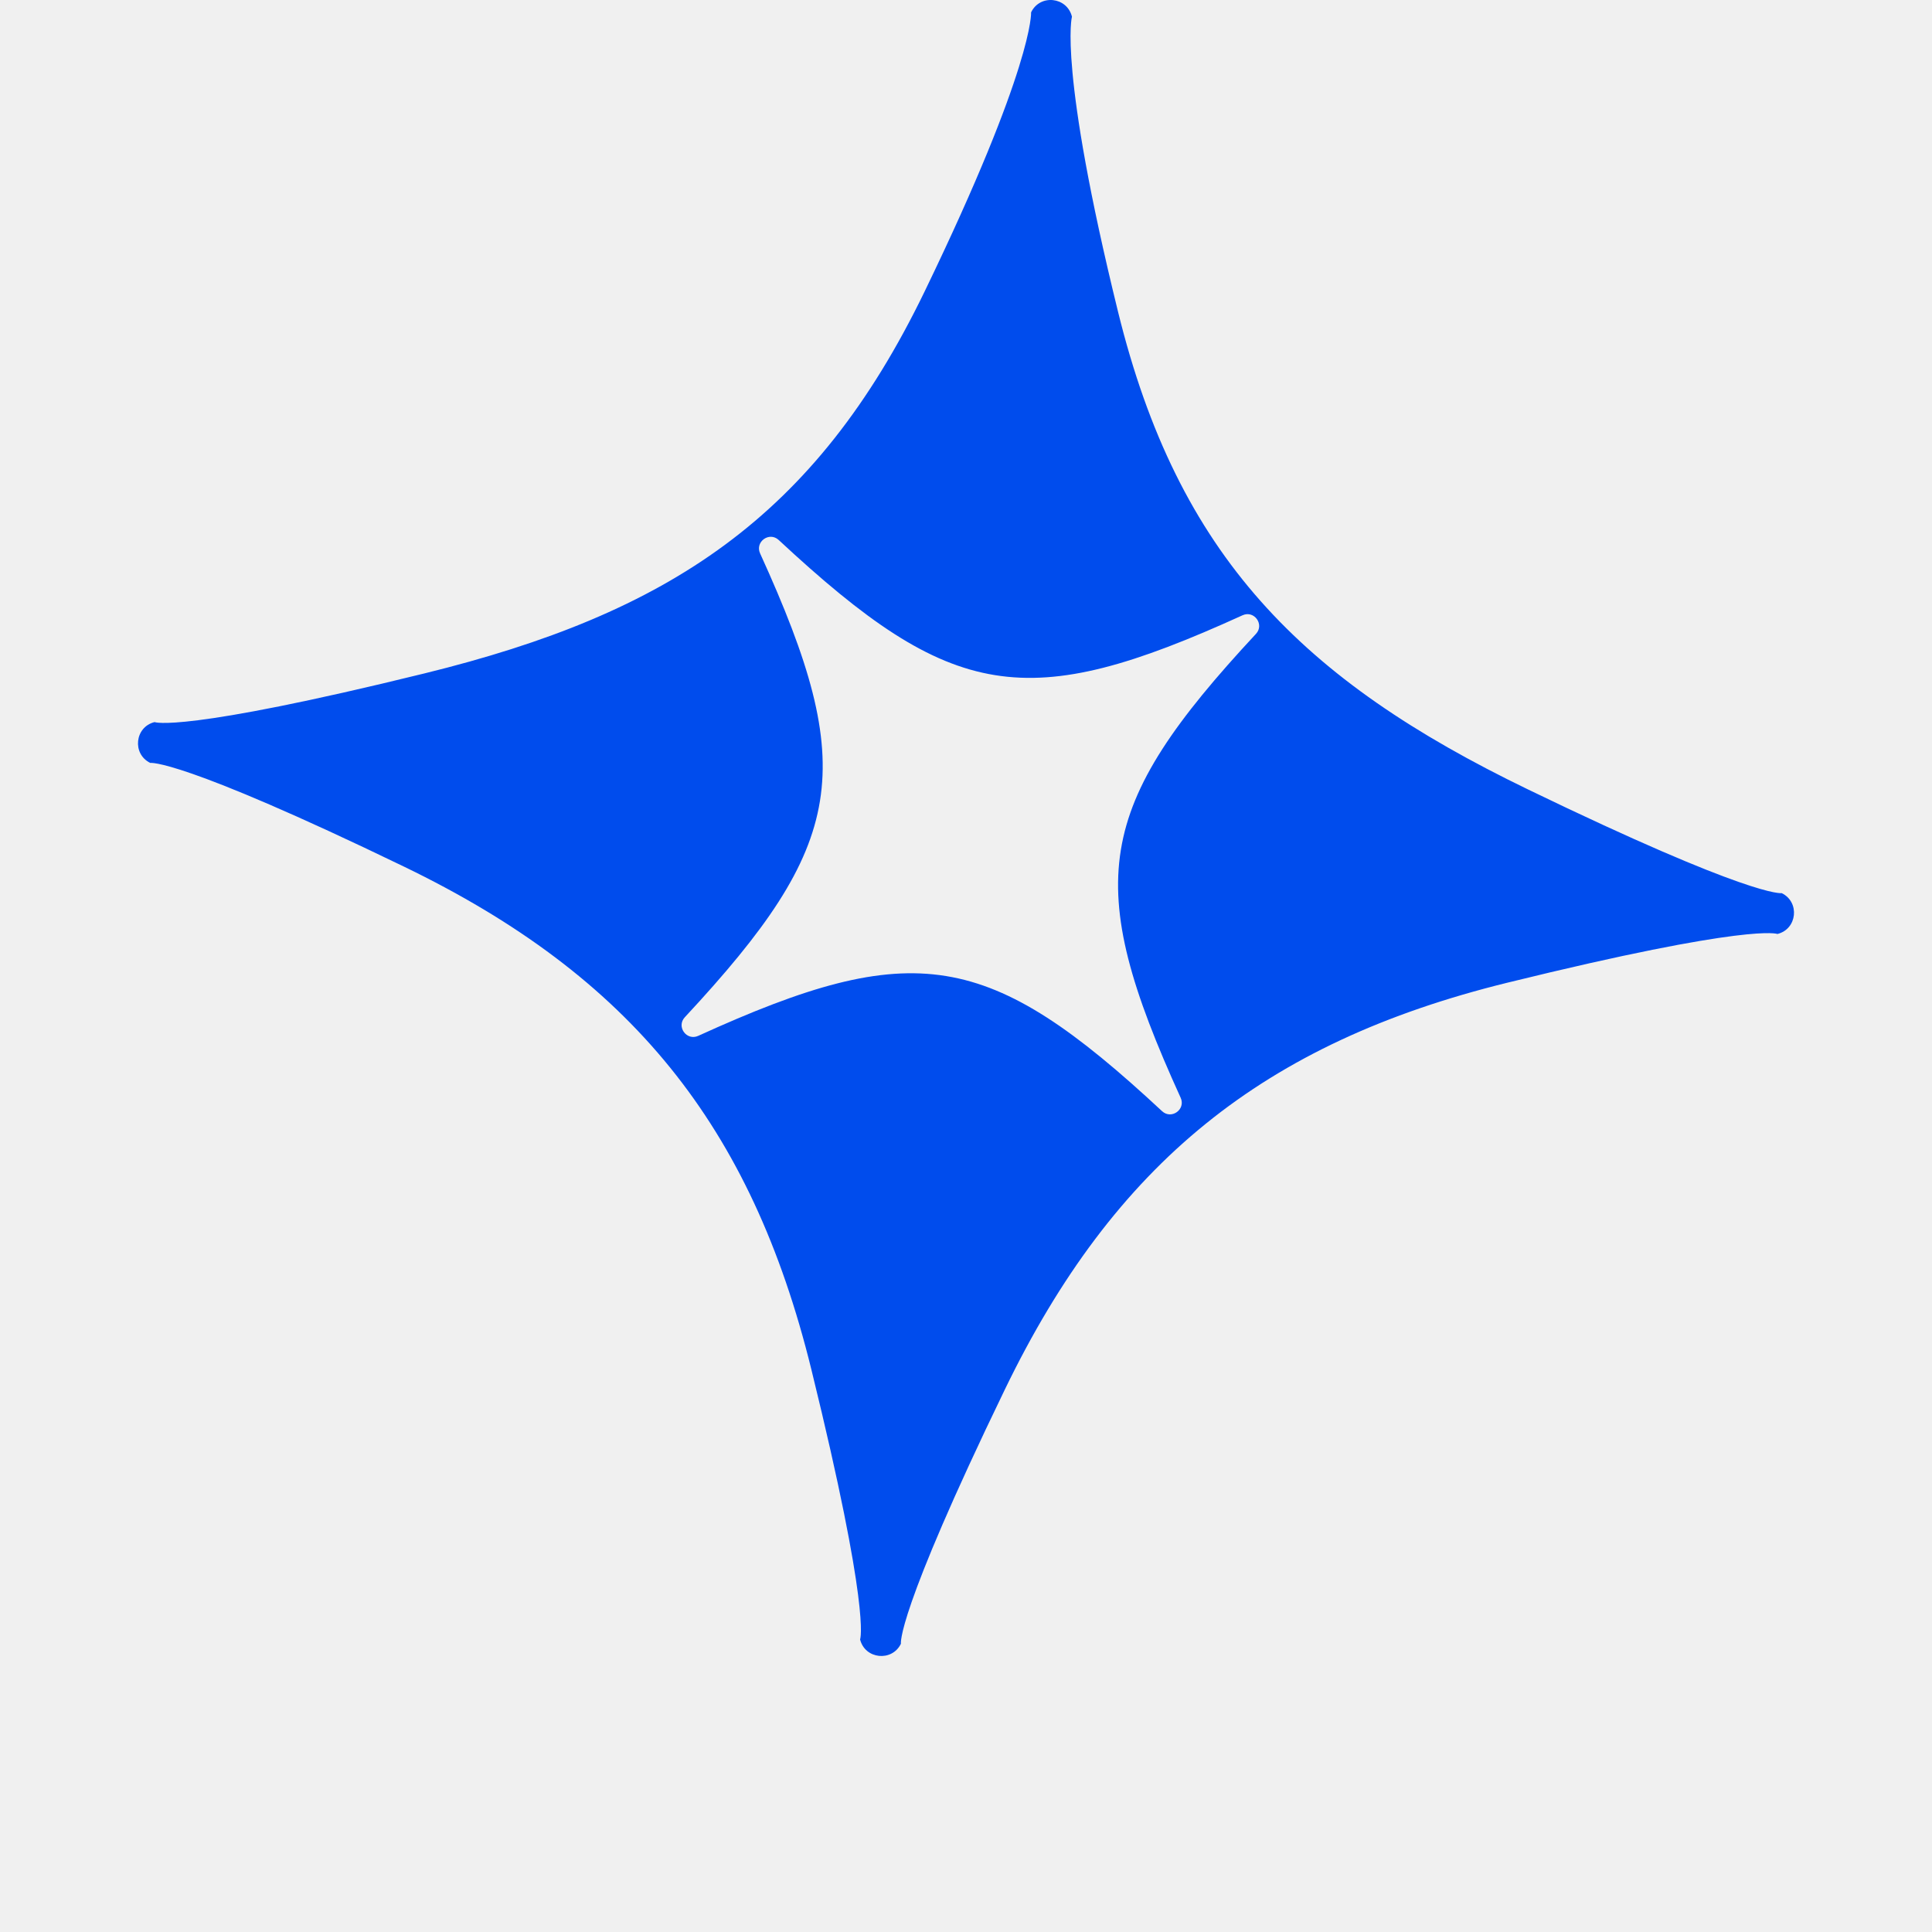
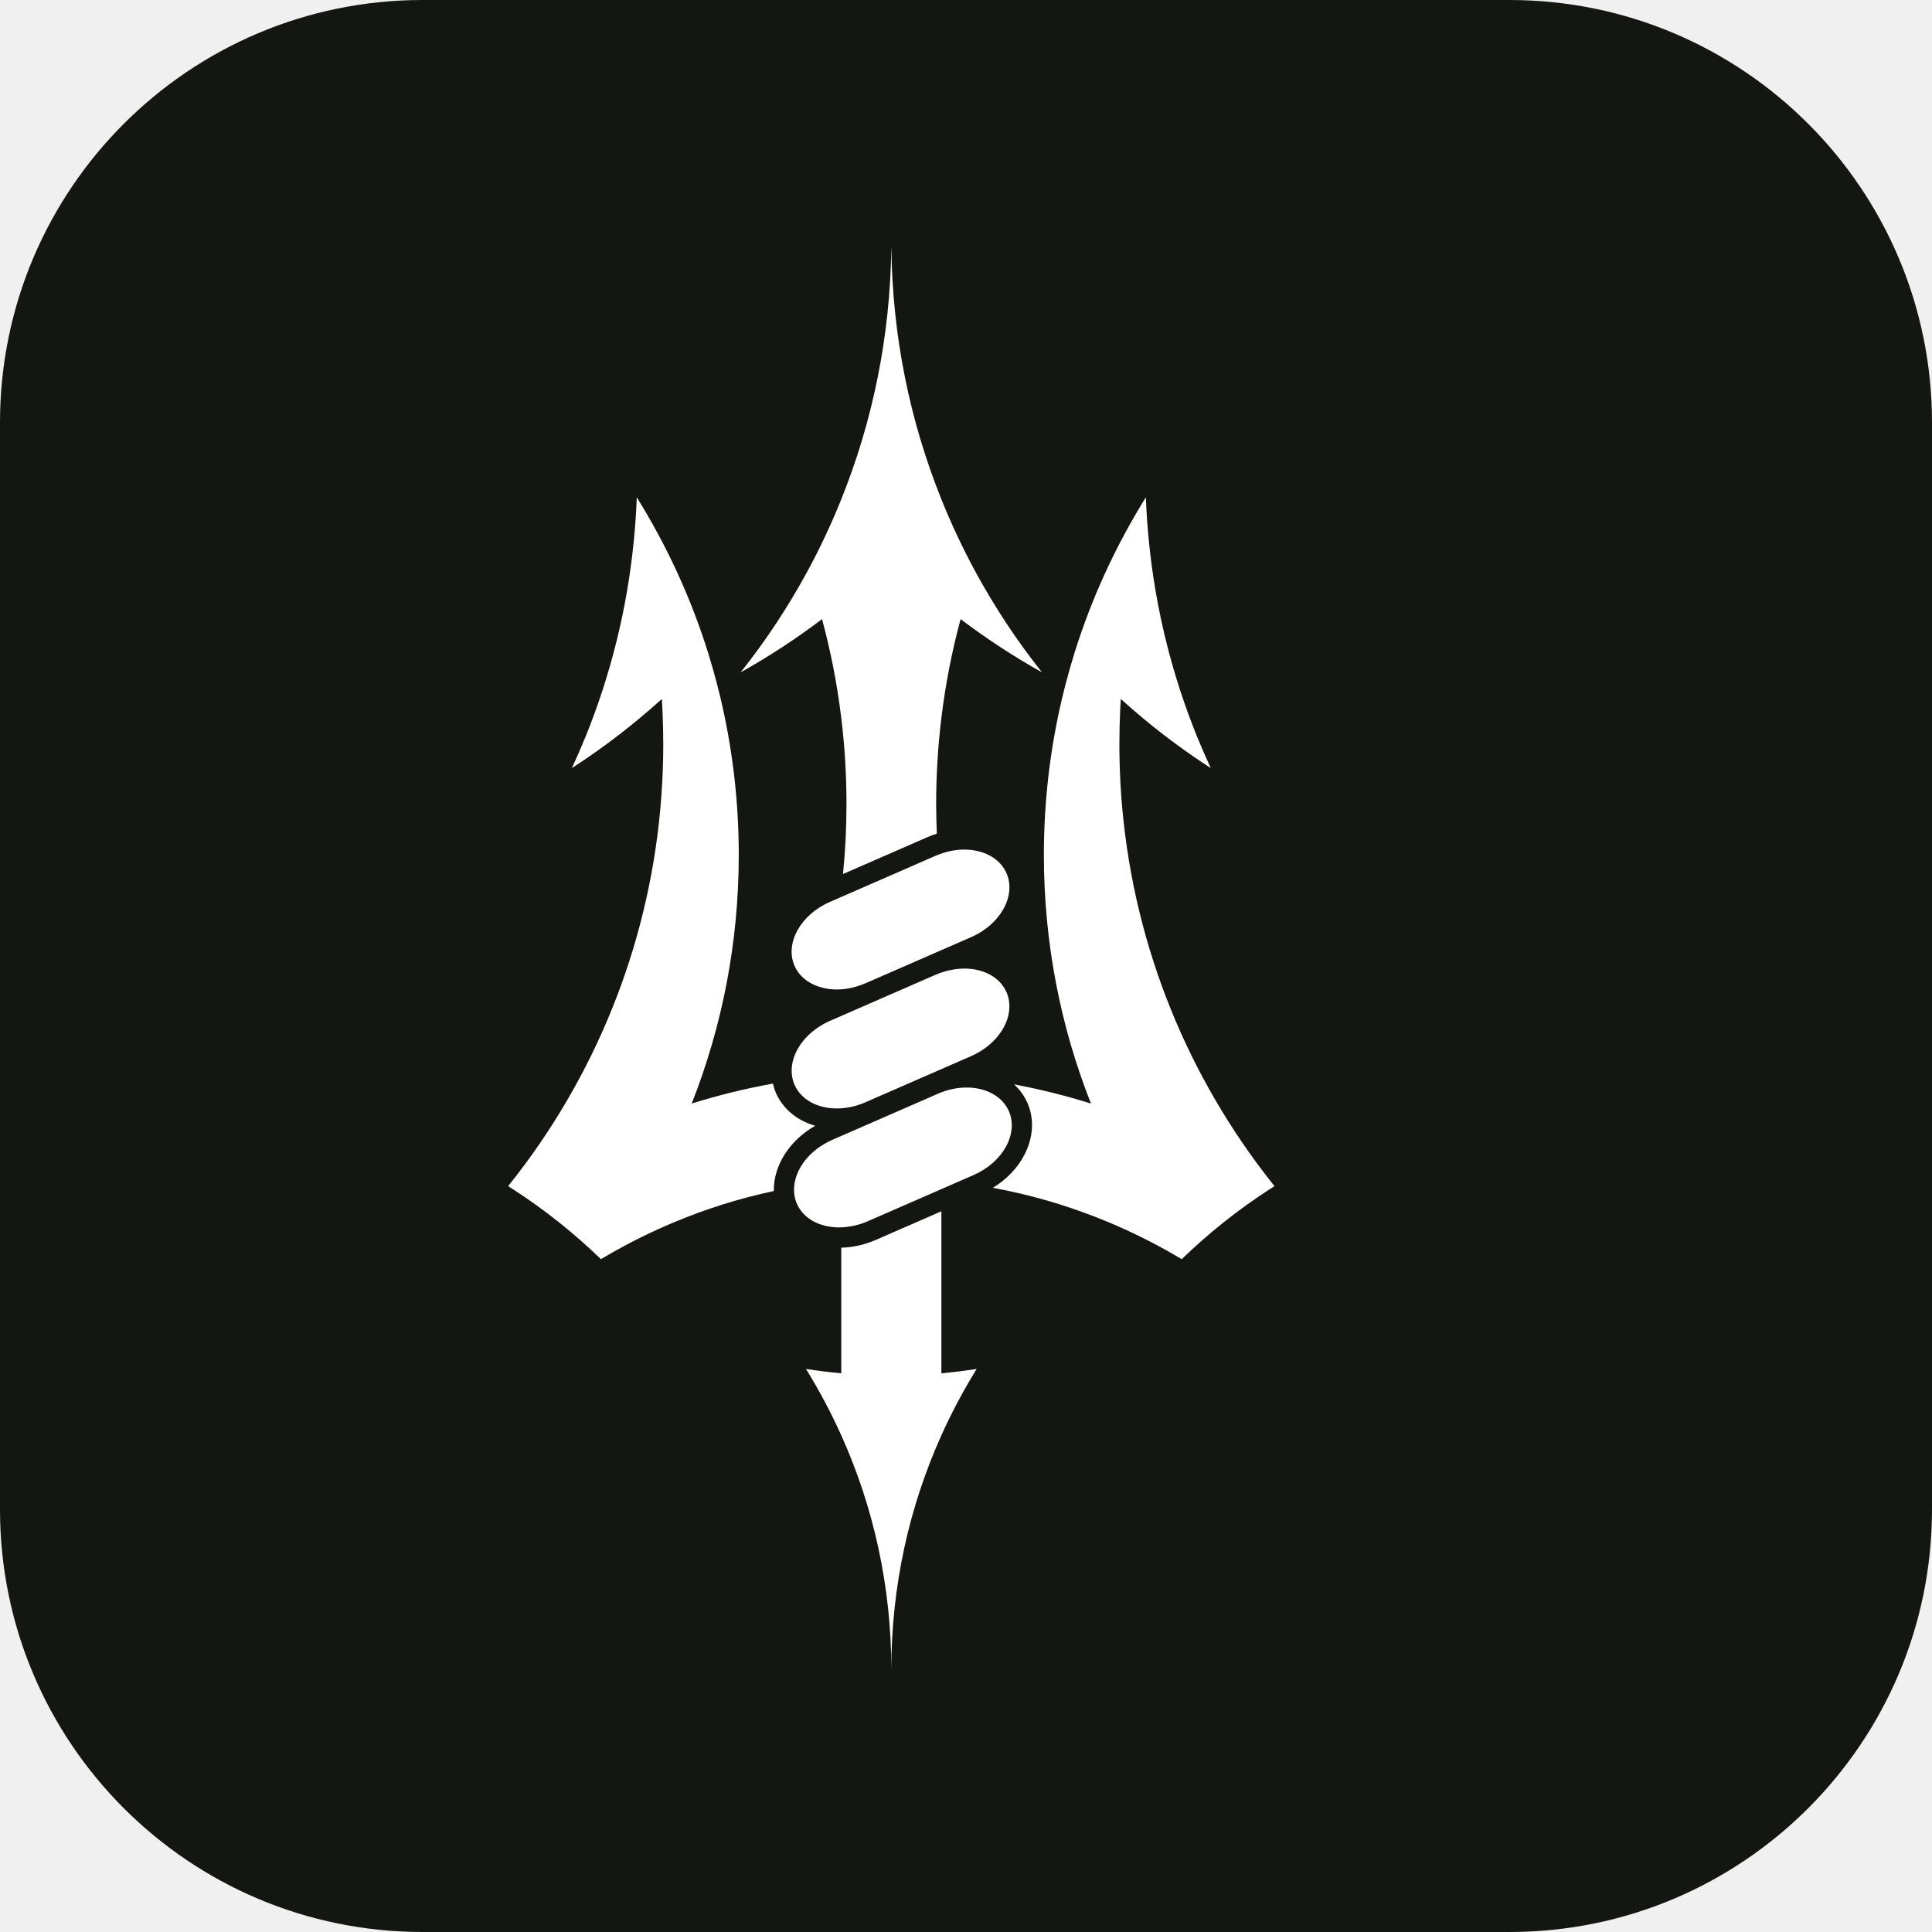
- <svg xmlns="http://www.w3.org/2000/svg" viewBox="0 0 56 56" role="img" aria-label="Geodata">
-   <path fill-rule="evenodd" clip-rule="evenodd" d="M29.887 0.358C30.144 -0.177 30.928 -0.094 31.071 0.483C31.071 0.483 30.668 1.964 32.407 9.037C34.147 16.11 37.724 19.706 44.281 22.878C50.76 26.013 51.624 25.891 51.644 25.888C52.176 26.147 52.094 26.932 51.519 27.072C51.519 27.072 50.765 26.744 43.692 28.484C36.619 30.224 32.295 33.725 29.123 40.282C25.95 46.838 26.114 47.644 26.114 47.644C25.855 48.176 25.07 48.093 24.93 47.519C24.938 47.5 25.235 46.678 23.517 39.692C21.777 32.62 18.276 28.296 11.719 25.124C5.181 21.961 4.356 22.114 4.356 22.114C3.824 21.855 3.906 21.071 4.481 20.93C4.481 20.93 5.235 21.258 12.308 19.518C19.381 17.778 23.628 15.004 26.801 8.448C29.973 1.891 29.887 0.358 29.887 0.358ZM22.571 15.652C22.299 15.4 21.878 15.704 22.032 16.041C24.883 22.299 24.533 24.45 19.849 29.486C19.597 29.757 19.901 30.178 20.238 30.025C26.496 27.174 28.648 27.524 33.683 32.208C33.954 32.46 34.376 32.156 34.222 31.819C31.372 25.561 31.721 23.409 36.405 18.373C36.657 18.102 36.353 17.681 36.016 17.834C29.758 20.685 27.607 20.336 22.571 15.652Z" fill="#004CED" />
+ <svg xmlns="http://www.w3.org/2000/svg" viewBox="0 0 512 512" width="512" height="512">
+   <rect width="512" height="512" rx="112" fill="#141611" />
+   <g transform="translate(156.16 56.32) scale(0.7987) translate(-150 0)">
+     <path fill="#ffffff" d="M288.445,219.231c-2.197-5.032-7.7-7.855-14.031-7.855-2.808,0-5.776.584-8.693,1.748h0c-.252.1-.505.176-.756.286l-31.676,13.832h0s-3.49,1.524-3.49,1.524c-9.71,4.24-14.943,13.722-11.688,21.178,1.618,3.706,5.037,6.201,9.252,7.265,0,.002-.001.005-.002.007.021.005.044.007.066.012.616.153,1.253.262,1.9.353.135.019.263.053.4.07.788.094,1.593.146,2.415.146.733,0,1.477-.04,2.228-.119.708-.072,1.423-.189,2.141-.331.03-.006.059-.008.089-.014,1.506-.304,3.023-.773,4.526-1.394.002,0,.004-.001.006-.002h.002c.151-.063.304-.107.455-.173l21.574-9.421s.005-.002.007-.003l6.694-2.924h0l6.889-3.008c9.712-4.241,14.945-13.723,11.691-21.177Z" />
+     <path fill="#ffffff" d="M235.77,336.54c.009-.001.018-.003.028-.004.704-.092,1.411-.21,2.122-.371.184-.041.369-.101.553-.147.548-.137,1.095-.272,1.643-.451.754-.244,1.507-.526,2.256-.853l24.462-10.682h0s10.703-4.674,10.703-4.674c9.711-4.241,14.945-13.723,11.691-21.177-2.197-5.032-7.7-7.855-14.031-7.855-3.05,0-6.292.655-9.449,2.034l-35.165,15.356c-.826.361-1.607.772-2.366,1.204-.18.102-.357.205-.532.311-.739.446-1.453.913-2.119,1.419-.028.021-.053.045-.081.066-.651.499-1.256,1.03-1.832,1.578-.117.111-.233.22-.346.333-.588.584-1.14,1.185-1.639,1.811-.011.014-.021.029-.032.043-.498.628-.939,1.278-1.342,1.939-.05.082-.102.164-.151.246-.818,1.389-1.418,2.833-1.784,4.294-.011.045-.024.089-.035.133-.179.746-.299,1.494-.351,2.24h0c-.131,1.903.149,3.789.923,5.559,2.197,5.031,7.7,7.853,14.03,7.853.932,0,1.885-.083,2.845-.208Z" />
+     <path fill="#ffffff" d="M288.445,258.706c-2.197-5.032-7.7-7.855-14.031-7.855-.937,0-1.896.084-2.862.21h0c-.959.125-1.925.323-2.896.575-.104.027-.208.055-.312.083-1.129.31-2.259.676-3.378,1.165l-35.165,15.356c-.679.296-1.33.624-1.963.969-.16.087-.311.183-.468.273-.484.277-.955.565-1.409.869-.135.091-.266.184-.399.277-.484.337-.948.688-1.396,1.052-.078.063-.156.126-.232.19-4.87,4.075-7.457,9.667-6.628,14.779,0,0,0,0,0,0,.003.018.009.035.012.053.075.453.172.902.302,1.346.134.463.298.92.494,1.37,2.197,5.031,7.699,7.854,14.03,7.854,3.049,0,6.291-.655,9.447-2.033l35.165-15.356c1.09-.476,2.114-1.026,3.085-1.624,0,0,.001,0,.002-.001h0c7.684-4.728,11.493-12.935,8.603-19.552Z" />
+     <path fill="#ffffff" d="M233.617,167.706c1.149,9.368,1.731,18.908,1.731,28.593,0,7.832-.399,15.563-1.153,23.19l28.072-12.258c1.002-.438,2.025-.82,3.061-1.149-.133-3.246-.224-6.502-.224-9.783,0-9.685.581-19.225,1.731-28.593,1.348-11.205,3.502-22.145,6.382-32.795,8.562,6.475,17.587,12.394,27.007,17.666-8.311-10.451-15.723-21.656-22.132-33.468-4.188-7.73-7.954-15.723-11.258-23.955-10.385-25.805-16.239-53.922-16.595-83.361-.013-.04-.013-.079-.013-.119,0,.04,0,.079-.013.119-.357,29.439-6.21,57.556-16.596,83.361-3.303,8.232-7.069,16.226-11.258,23.955-6.408,11.812-13.821,23.017-22.132,33.468,9.421-5.272,18.445-11.191,27.007-17.666,2.881,10.65,5.034,21.59,6.382,32.795Z" />
+     <path fill="#ffffff" d="M266.834,331.389l-21.764,9.504c-3.67,1.602-7.614,2.482-11.453,2.577v41.682c-3.951-.37-7.848-.845-11.72-1.453,4.374,7.042,8.285,14.402,11.72,22.026,10.676,23.717,16.609,50.025,16.609,77.719,0-27.694,5.933-54.002,16.609-77.719,3.435-7.624,7.347-14.984,11.72-22.026-3.871.608-7.769,1.084-11.72,1.453v-53.764Z" />
+     <path fill="#ffffff" d="M366.579,308.478c-25.012-36.68-39.903-80.811-40.657-128.378-.013-1.255-.026-2.497-.026-3.752,0-3.779.092-7.532.264-11.258.053-1.242.132-2.458.198-3.686,2.576,2.325,5.206,4.598,7.888,6.818,6.99,5.787,14.323,11.165,21.973,16.12-1.612-3.462-3.132-6.976-4.585-10.531-8.232-20.321-13.715-42.07-15.948-64.757-.489-4.809-.819-9.672-1.004-14.561-9.949,16.001-17.97,33.336-23.691,51.676-1.084,3.488-2.088,7.016-3.013,10.584-.344,1.321-.674,2.643-.991,3.977-4.017,16.82-6.144,34.38-6.144,52.429,0,29.122,5.536,56.948,15.618,82.489-8.304-2.609-16.821-4.732-25.515-6.365,1.893,1.736,3.418,3.819,4.458,6.201,4.269,9.777-.855,21.673-11.496,28.12,7.622,1.41,15.089,3.261,22.365,5.552.013,0,.013.013.013.013,5.338,1.678,10.584,3.594,15.697,5.721,7.677,3.198,15.103,6.871,22.238,11.007.793.463,1.572.925,2.352,1.387,8.853-8.575,18.538-16.305,28.923-23.043.621-.41,1.242-.806,1.863-1.189-3.779-4.717-7.373-9.579-10.782-14.574Z" />
+     <path fill="#ffffff" d="M224.966,303.02c-5.967-1.713-10.702-5.568-13.032-10.903-.437-1-.746-2.041-.994-3.097-9.193,1.665-18.191,3.876-26.952,6.628,10.082-25.541,15.618-53.367,15.618-82.489,0-18.049-2.127-35.609-6.144-52.429-.317-1.335-.648-2.656-.991-3.977-.925-3.567-1.929-7.096-3.013-10.584-5.721-18.34-13.742-35.675-23.691-51.676-.185,4.889-.515,9.751-1.004,14.561-2.233,22.687-7.716,44.436-15.948,64.757-1.454,3.555-2.973,7.069-4.585,10.531,7.65-4.955,14.983-10.332,21.973-16.12,2.682-2.22,5.312-4.492,7.888-6.818.066,1.229.146,2.444.198,3.686.172,3.726.264,7.478.264,11.258,0,1.255-.013,2.497-.026,3.752-.753,47.567-15.644,91.698-40.657,128.378-3.409,4.994-7.003,9.857-10.782,14.574.621.383,1.242.78,1.863,1.189,10.385,6.738,20.07,14.468,28.923,23.043.78-.462,1.559-.925,2.352-1.387,7.135-4.136,14.561-7.809,22.238-11.007,5.113-2.127,10.359-4.043,15.697-5.721,0,0,0-.013.013-.013,5.58-1.757,11.275-3.248,17.062-4.491-.157-8.242,5.057-16.724,13.728-21.645Z" />
+   </g>
</svg>
